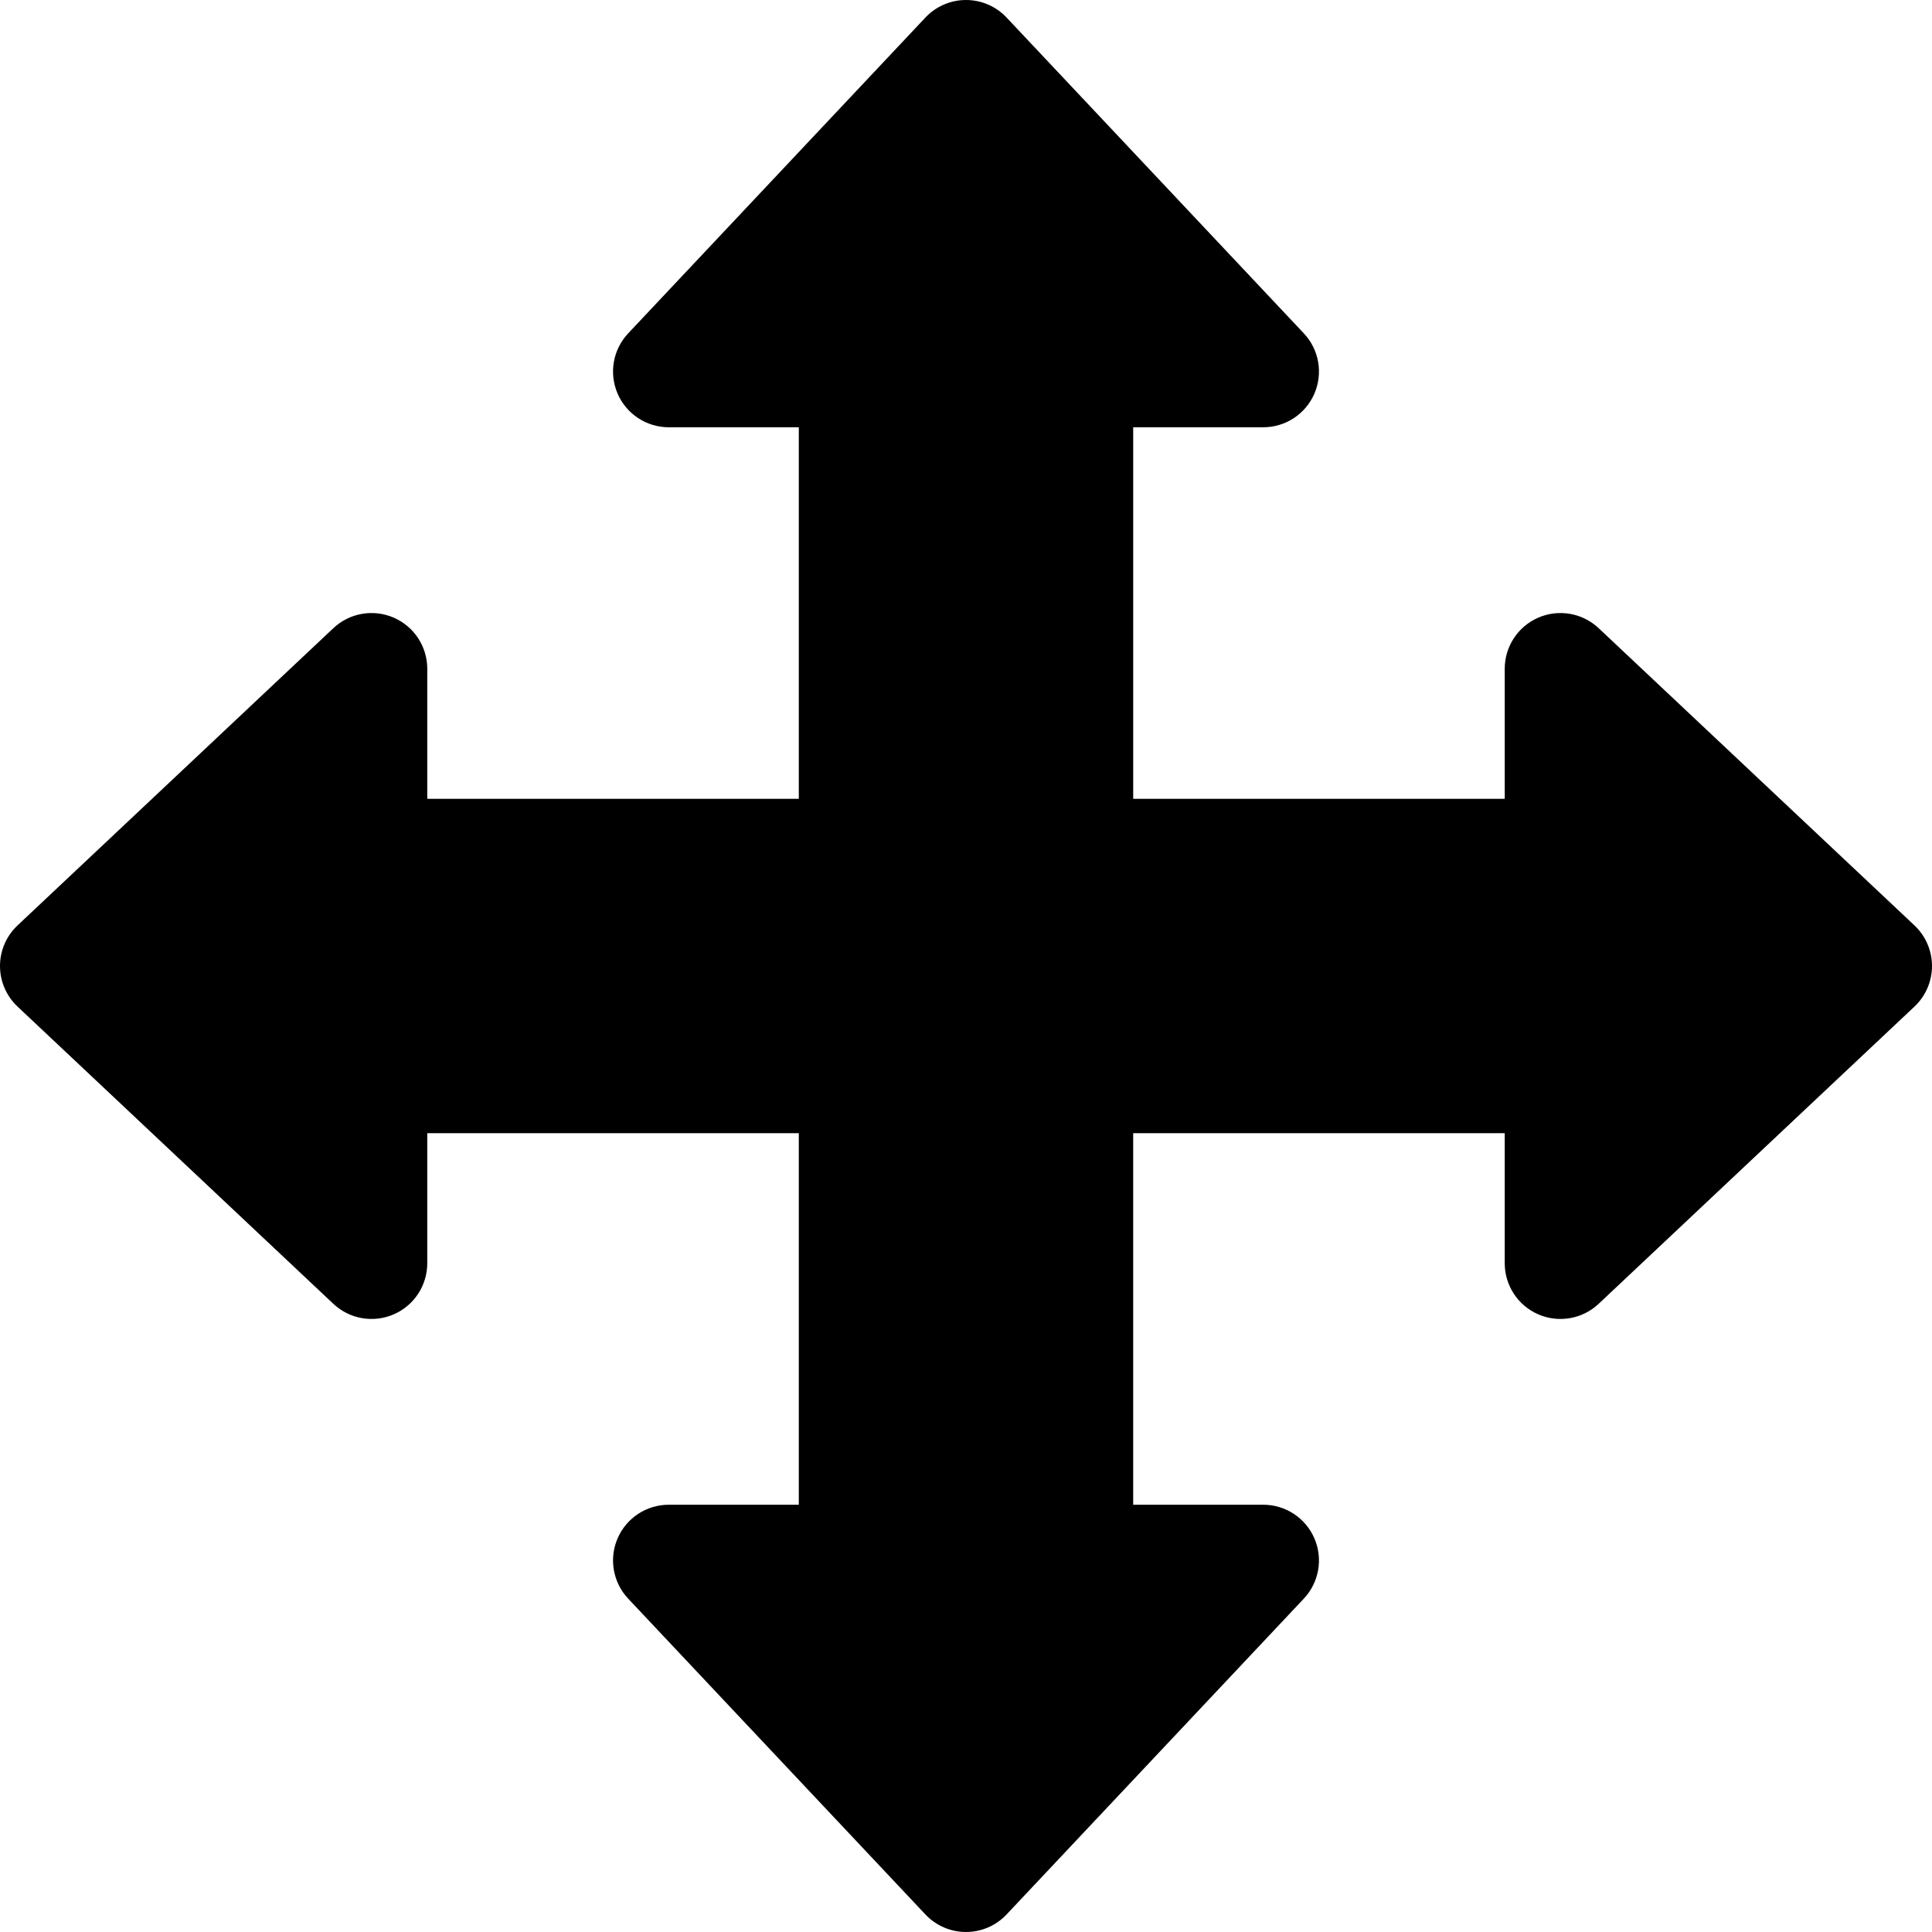
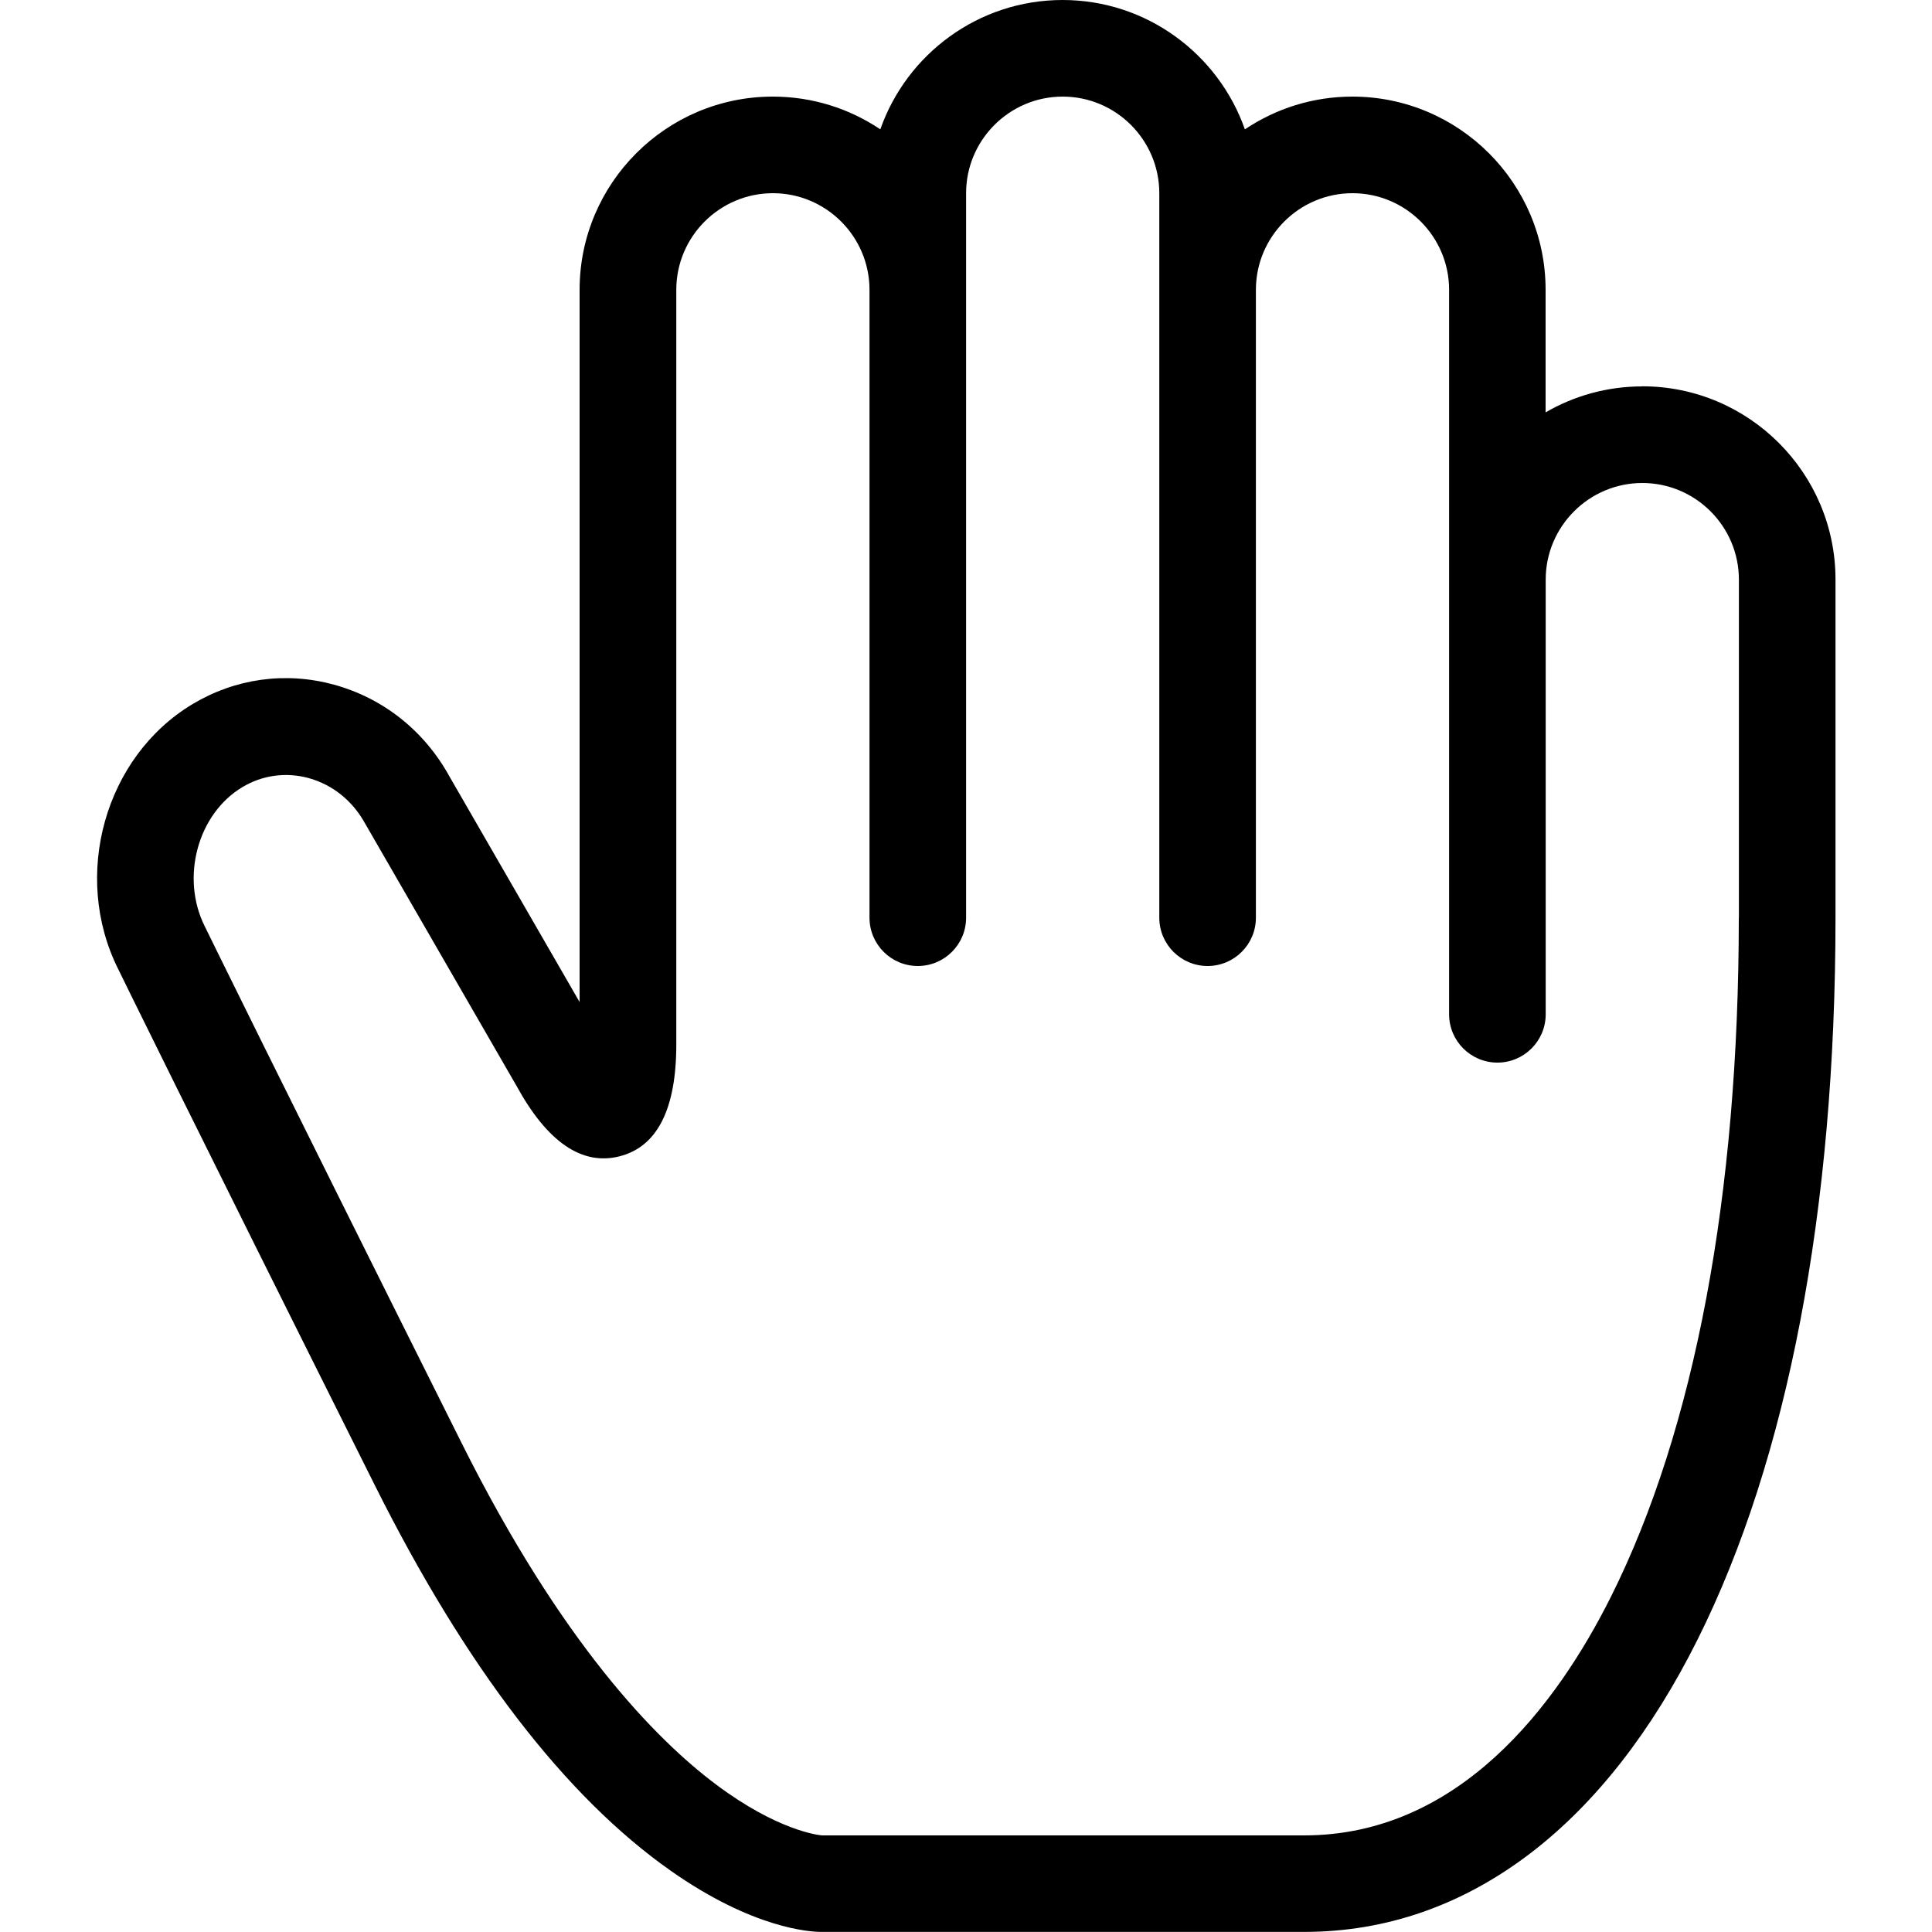
- <svg xmlns="http://www.w3.org/2000/svg" version="1.1" id="Capa_1" x="0px" y="0px" viewBox="0 0 512 512" style="enable-background:new 0 0 512 512;" xml:space="preserve">
-   <g>
-     <g>
-       <path d="M507.353,245.245l-83.692-78.769c-4.289-4.039-10.57-5.141-15.98-2.803c-5.409,2.337-8.911,7.665-8.911,13.558v34.462    h-98.462v-98.462h34.462c5.892,0,11.221-3.502,13.558-8.911c2.337-5.409,1.236-11.69-2.803-15.98L266.755,4.647    C263.964,1.682,260.072,0,256,0s-7.964,1.682-10.755,4.647L166.476,88.34c-4.039,4.29-5.14,10.571-2.803,15.98    c2.337,5.409,7.665,8.911,13.558,8.911h34.462v98.462h-98.462v-34.462c0-5.892-3.502-11.221-8.911-13.558    c-5.41-2.337-11.69-1.236-15.98,2.803L4.647,245.245C1.682,248.036,0,251.928,0,256c0,4.072,1.682,7.964,4.647,10.755    l83.692,78.769c4.29,4.039,10.57,5.141,15.98,2.803c5.409-2.337,8.911-7.665,8.911-13.558v-34.462h98.462v98.462h-34.462    c-5.892,0-11.221,3.502-13.558,8.911c-2.337,5.409-1.236,11.69,2.803,15.98l78.769,83.692c2.79,2.966,6.683,4.647,10.755,4.647    c4.072,0,7.964-1.682,10.755-4.647l78.769-83.692c4.039-4.29,5.14-10.571,2.803-15.98c-2.337-5.409-7.665-8.911-13.558-8.911    h-34.462v-98.462h98.462v34.462c0,5.892,3.502,11.221,8.911,13.558c5.41,2.337,11.691,1.236,15.98-2.803l83.692-78.769    c2.966-2.79,4.647-6.683,4.647-10.755S510.318,248.036,507.353,245.245z" />
-     </g>
-   </g>
+ <svg xmlns="http://www.w3.org/2000/svg" version="1.1" width="20" height="20" viewBox="0 0 20 20">
+   <path d="M17 4c-0.364 0-0.706 0.098-1 0.269v-1.269c0-1.103-0.897-2-2-2-0.412 0-0.794 0.125-1.113 0.339-0.274-0.779-1.016-1.339-1.887-1.339s-1.614 0.56-1.887 1.339c-0.318-0.214-0.701-0.339-1.113-0.339-1.103 0-2 0.897-2 2v7.373l-1.346-2.333c-0.261-0.475-0.687-0.813-1.199-0.953-0.499-0.136-1.018-0.064-1.462 0.202-0.907 0.544-1.253 1.774-0.77 2.742 0.030 0.061 0.668 1.368 2.66 5.35 0.938 1.875 1.967 3.216 3.059 3.984 0.857 0.603 1.449 0.634 1.559 0.634h5c0.851 0 1.642-0.277 2.352-0.822 0.667-0.513 1.246-1.255 1.72-2.204 0.934-1.868 1.428-4.452 1.428-7.474v-3.5c0-1.103-0.897-2-2-2zM18 9.5c0 2.867-0.457 5.296-1.322 7.026-0.564 1.128-1.574 2.474-3.178 2.474h-4.99c-0.039-0.003-0.46-0.050-1.095-0.525-0.633-0.474-1.605-1.472-2.638-3.54-2.027-4.054-2.65-5.331-2.656-5.343-0.001-0.002-0.001-0.003-0.002-0.004-0.251-0.503-0.073-1.162 0.389-1.439 0.208-0.125 0.451-0.158 0.685-0.095 0.249 0.068 0.458 0.236 0.587 0.472 0.002 0.003 0.004 0.007 0.006 0.010l1.561 2.705c0.319 0.583 0.678 0.828 1.067 0.729 0.39-0.099 0.587-0.489 0.587-1.157v-7.813c0-0.551 0.449-1 1-1s1 0.449 1 1v6.5c0 0.276 0.224 0.5 0.5 0.5s0.5-0.224 0.5-0.5v-7.5c0-0.551 0.449-1 1-1s1 0.449 1 1v7.5c0 0.276 0.224 0.5 0.5 0.5s0.5-0.224 0.5-0.5v-6.5c0-0.551 0.449-1 1-1s1 0.449 1 1v7.5c0 0.276 0.224 0.5 0.5 0.5s0.5-0.224 0.5-0.5v-4.5c0-0.551 0.449-1 1-1s1 0.449 1 1v3.5z" fill="#000000" />
</svg>
